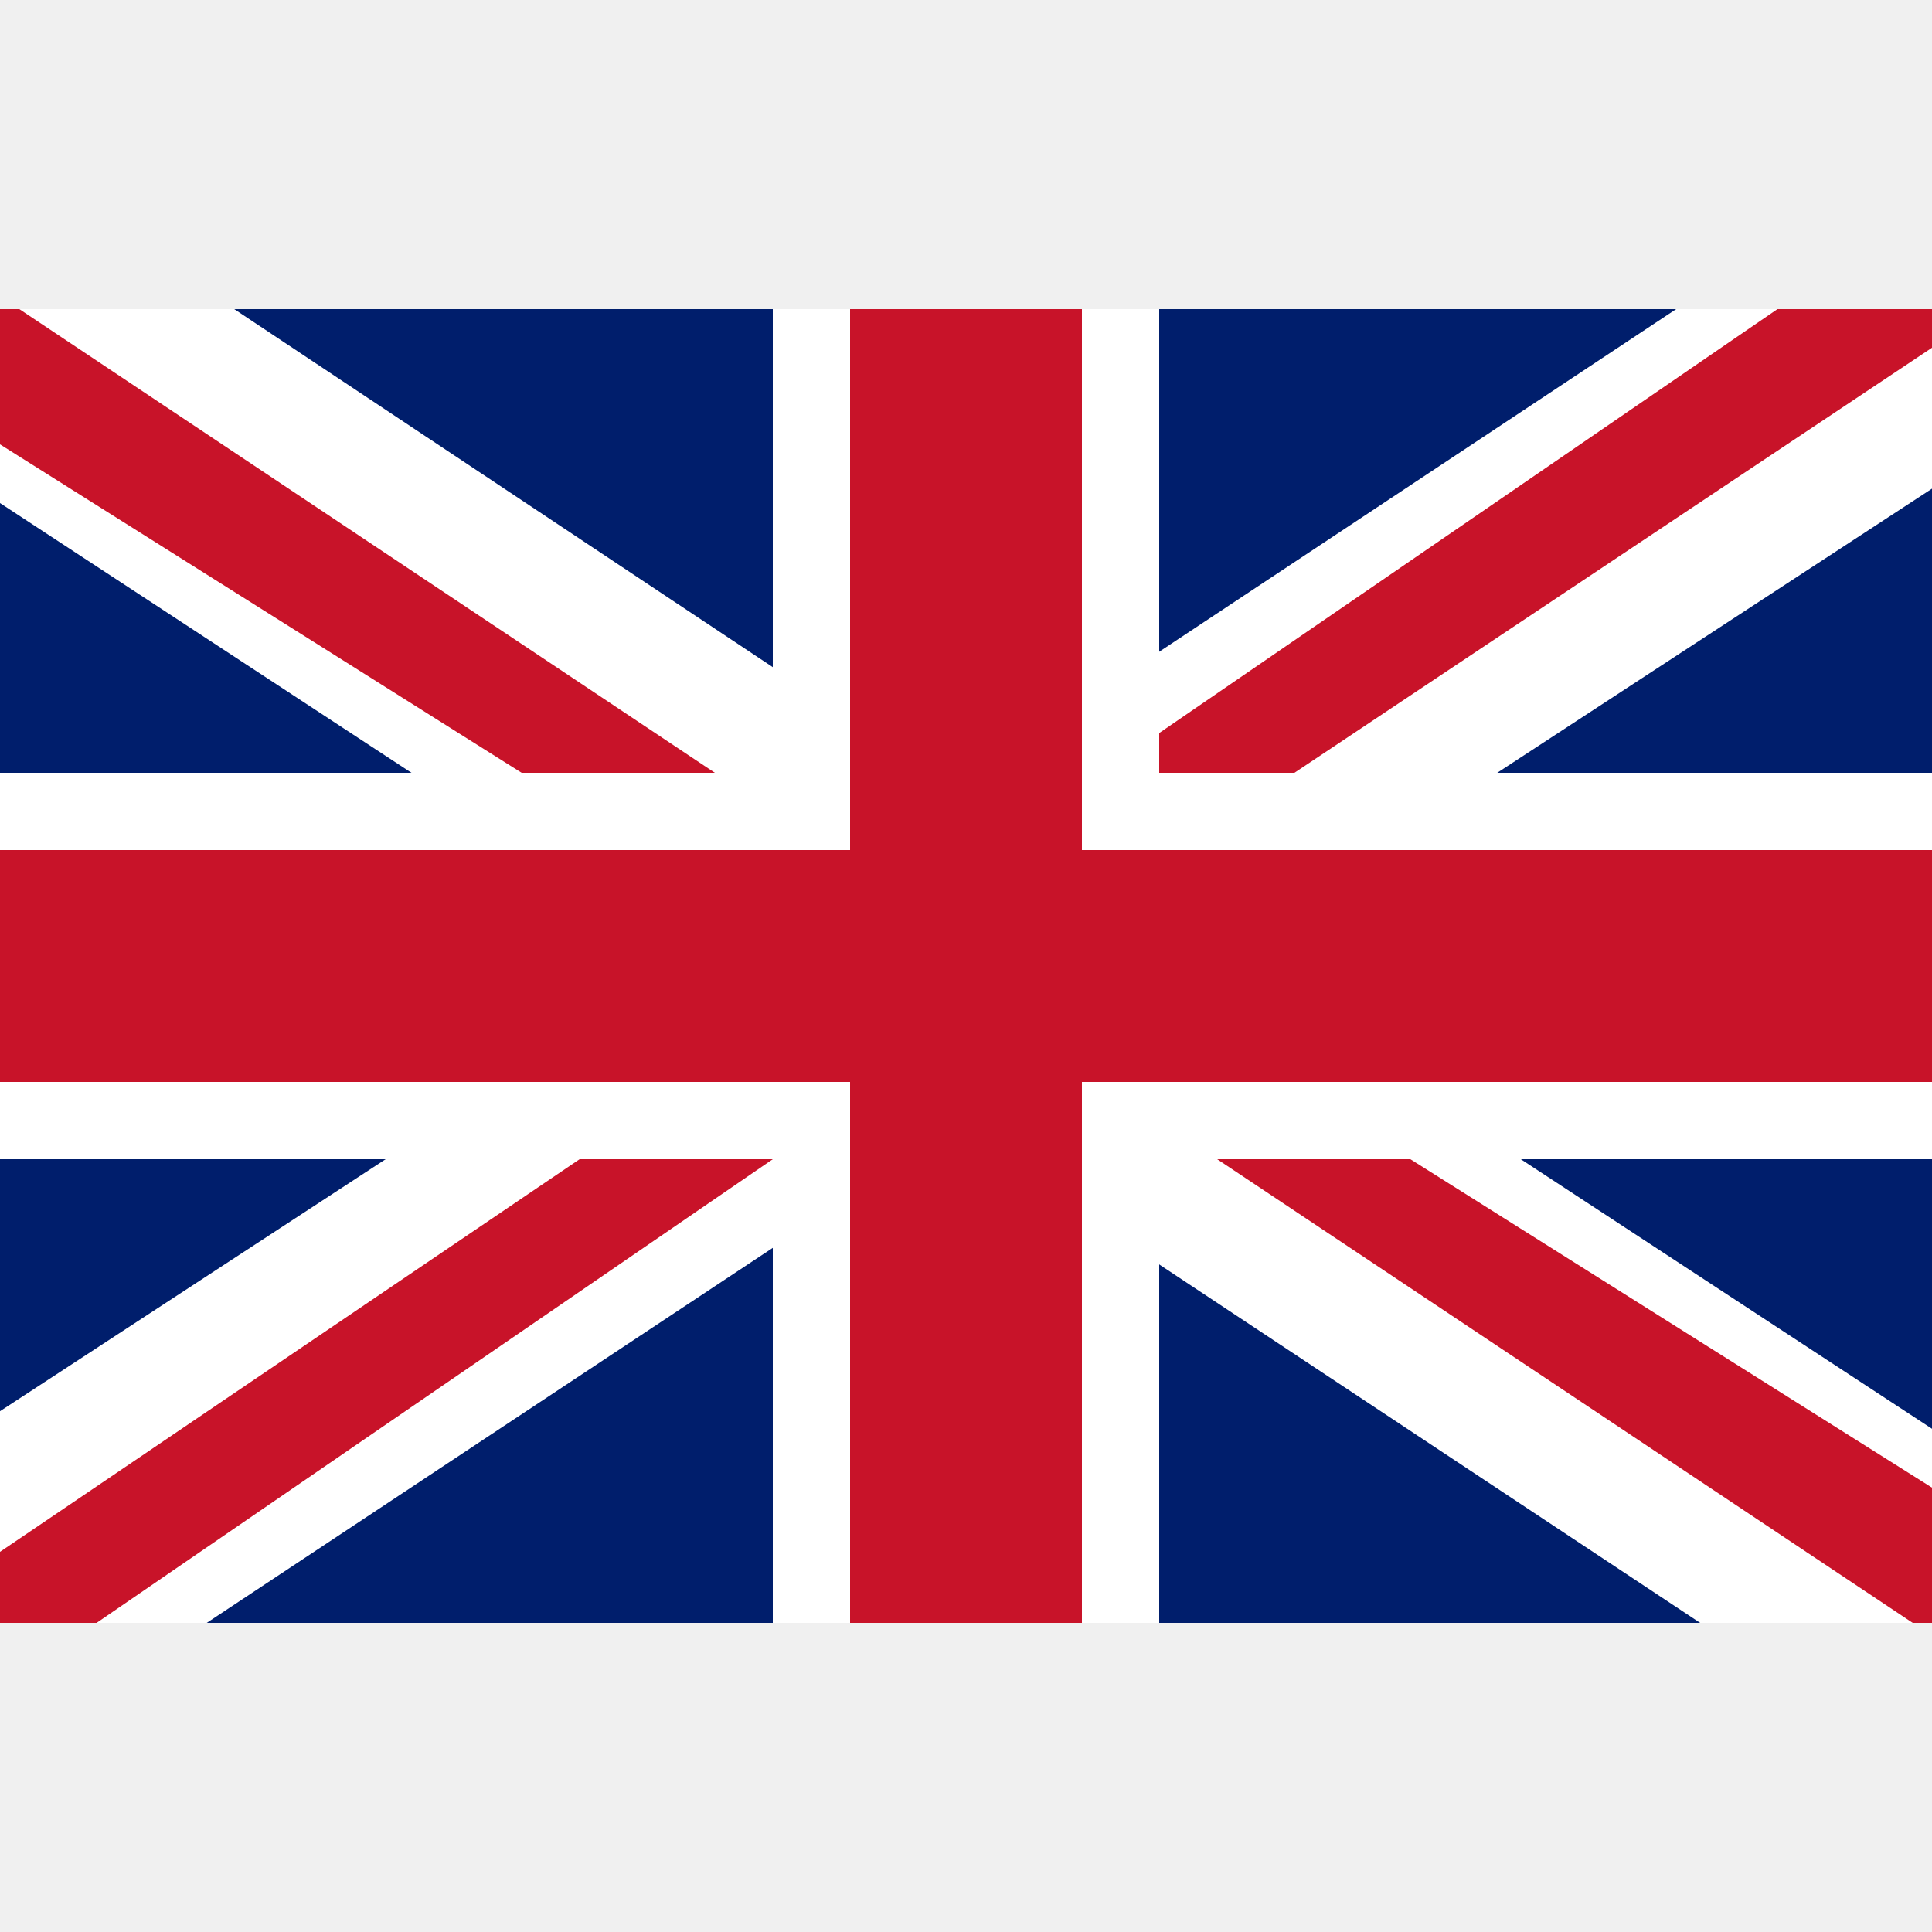
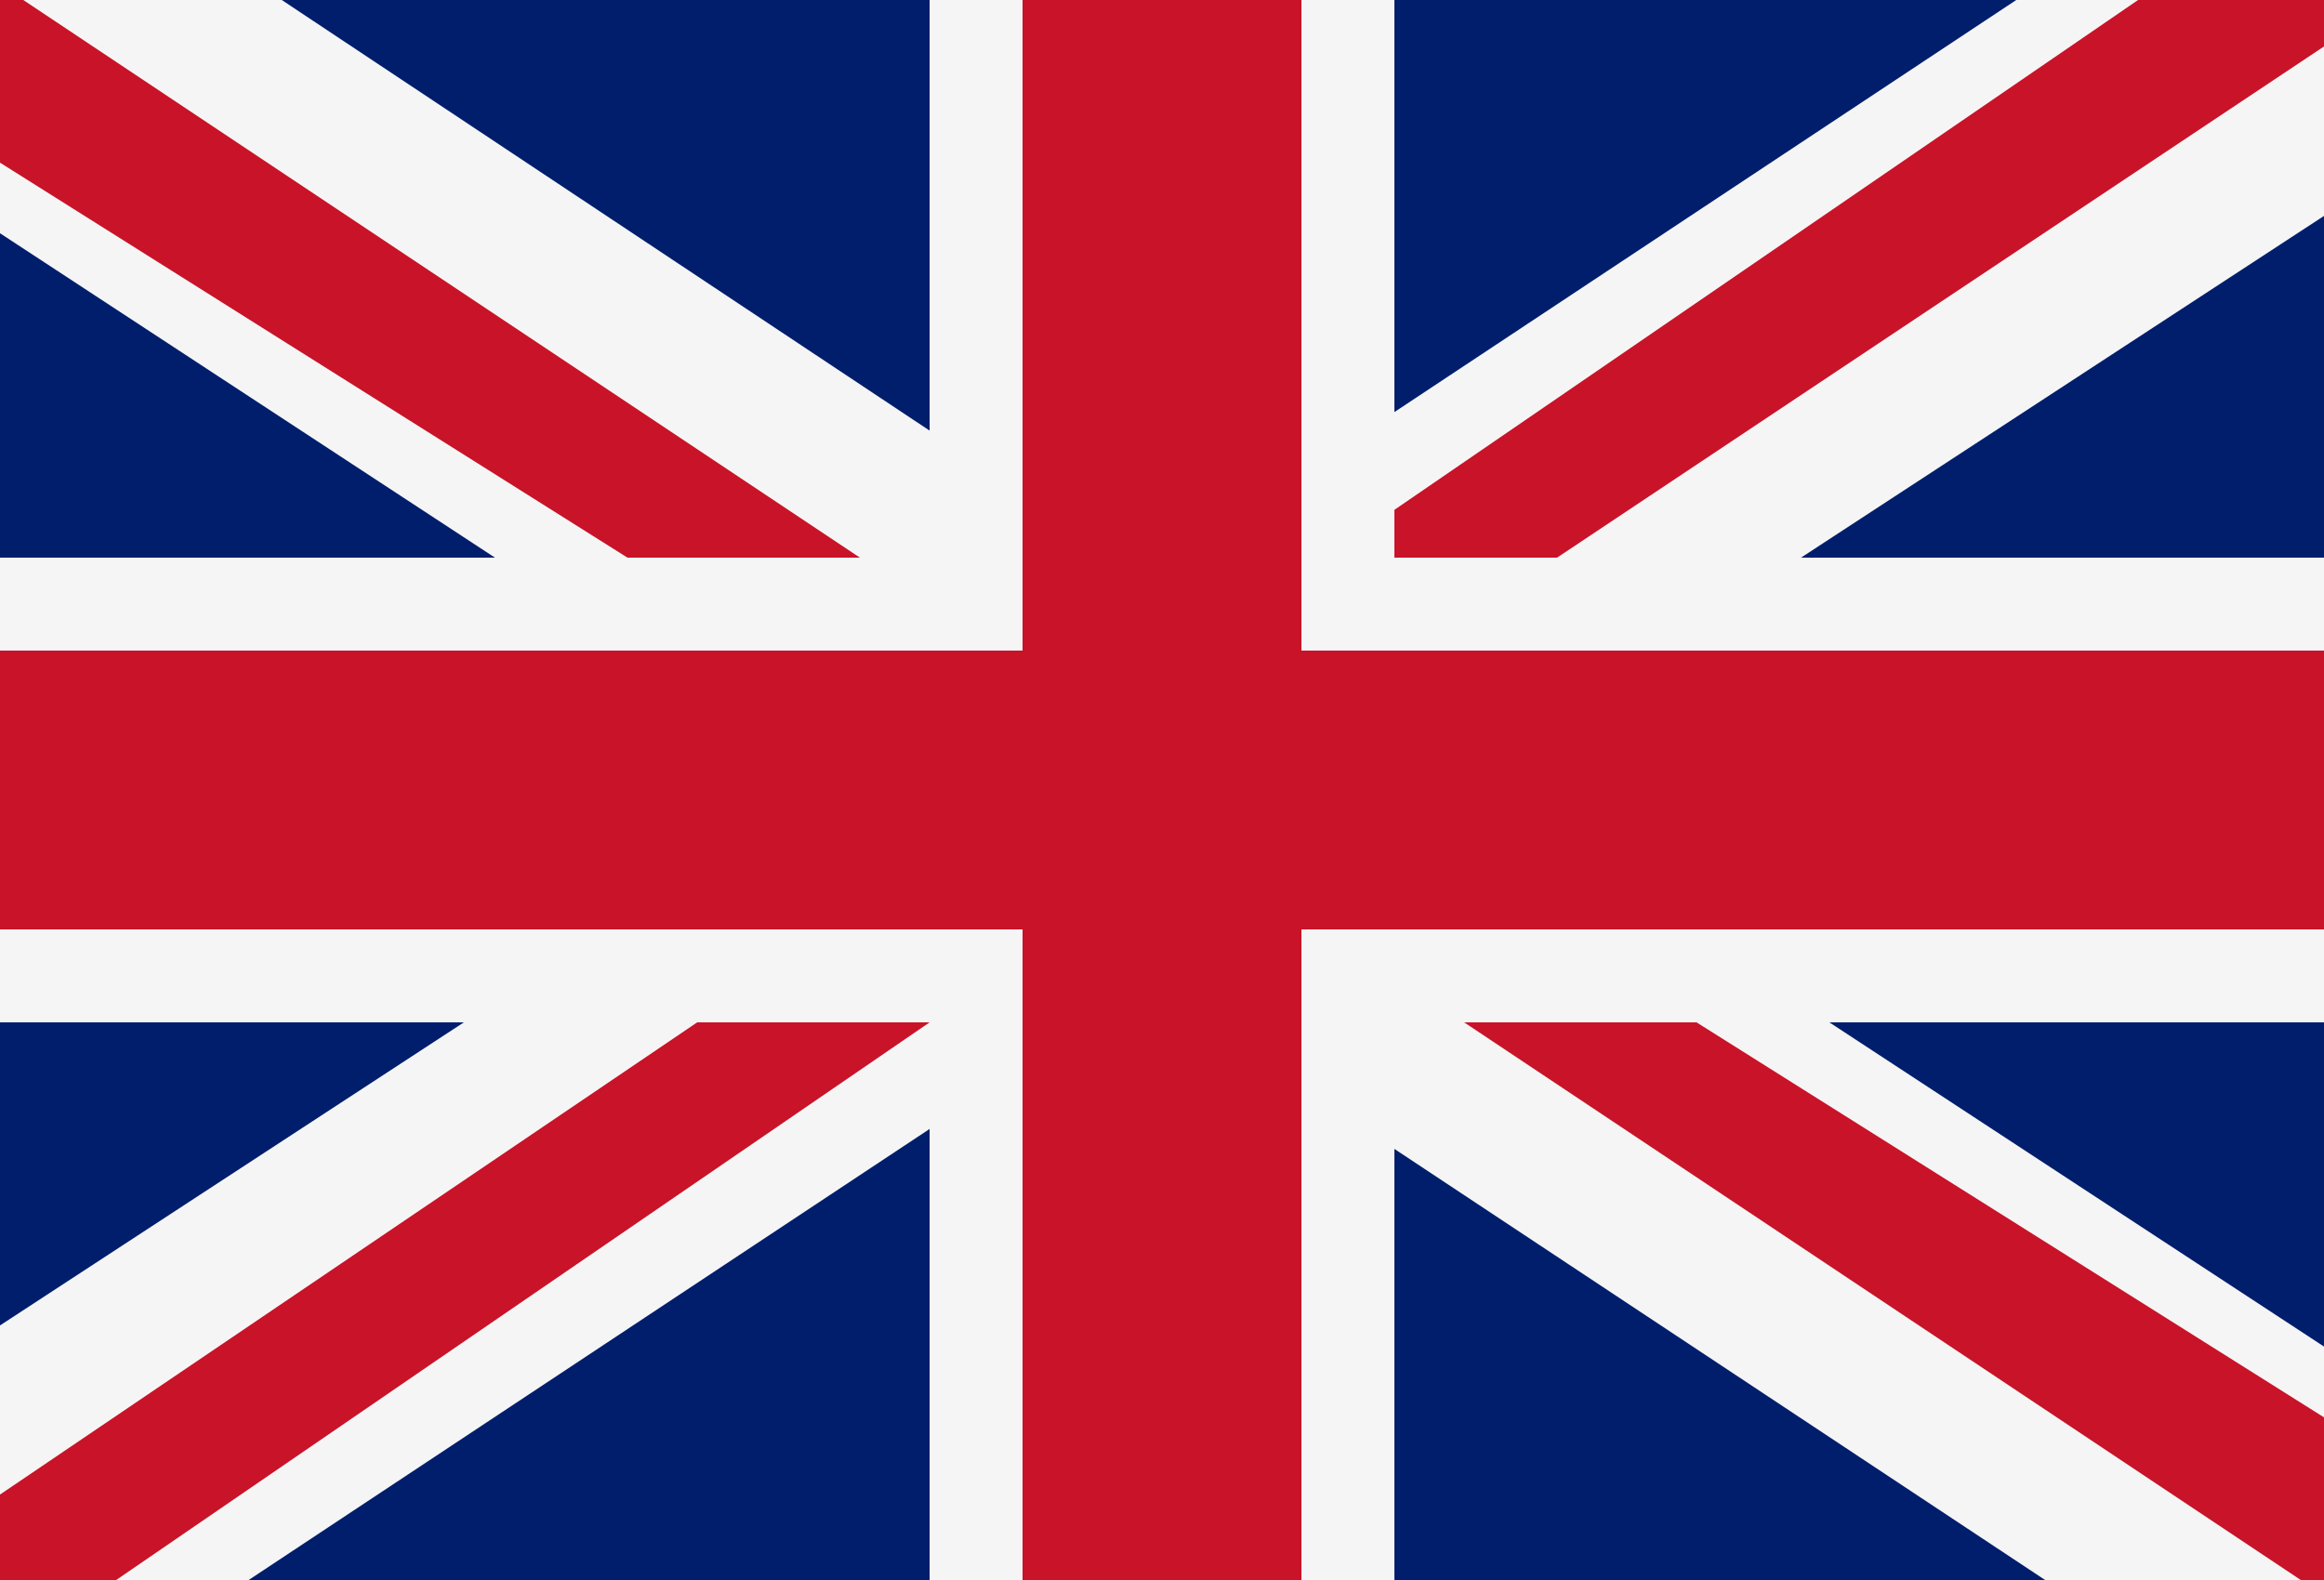
- <svg xmlns="http://www.w3.org/2000/svg" id="Britain" width="100" height="100" viewBox="0 0 100 100">
+ <svg xmlns="http://www.w3.org/2000/svg" id="country_britain" width="100" height="68" viewBox="0 0 100 68">
  <defs>
    <style>
      .cls-1 {
        fill: #001e6c;
      }

      .cls-2 {
-         fill: #fff;
+         fill: #f5f5f5;
      }

      .cls-2, .cls-3 {
        fill-rule: evenodd;
      }

      .cls-3 {
        fill: #c81329;
      }
    </style>
  </defs>
-   <g id="country_britain">
-     <rect class="cls-1" y="16" width="100" height="68" />
-     <path class="cls-2" d="M100,84H88L49.353,58.392,10.7,84H0V73.044L35.908,49.578,0,26.038V16H12.124L49.384,40.771,86.758,16H100v9.293L62.829,49.585,100,73.953V84Z" />
-     <path class="cls-3" d="M63,60H73l27,17v7H99ZM57,40L92,16h8v2L67,40H57ZM37,40H27L0,23V16H1ZM0,80.323L30,60H40L5,84H0V80.323Z" />
-     <path class="cls-2" d="M100,60H60V84H40V60H0V40H40V16H60V40h40V60Z" />
-     <path class="cls-3" d="M100,56H56V84H44V56H0V44H44V16H56V44h44V56Z" />
+   <g id="country_britain-2" data-name="country_britain">
+     <rect class="cls-1" width="100" height="68" />
+     <path class="cls-2" d="M100,68H88L49.353,42.392,10.7,68H0V57.044L35.908,33.578,0,10.038V0H12.124L49.384,24.771,86.758,0H100V9.293L62.829,33.585,100,57.953V68Z" />
+     <path class="cls-3" d="M63,44H73l27,17v7H99ZM57,24L92,0h8V2L67,24H57ZM37,24H27L0,7V0H1ZM0,64.323L30,44H40L5,68H0V64.323Z" />
+     <path class="cls-2" d="M100,44H60V68H40V44H0V24H40V0H60V24h40V44Z" />
+     <path class="cls-3" d="M100,40H56V68H44V40H0V28H44V0H56V28h44V40Z" />
  </g>
</svg>
